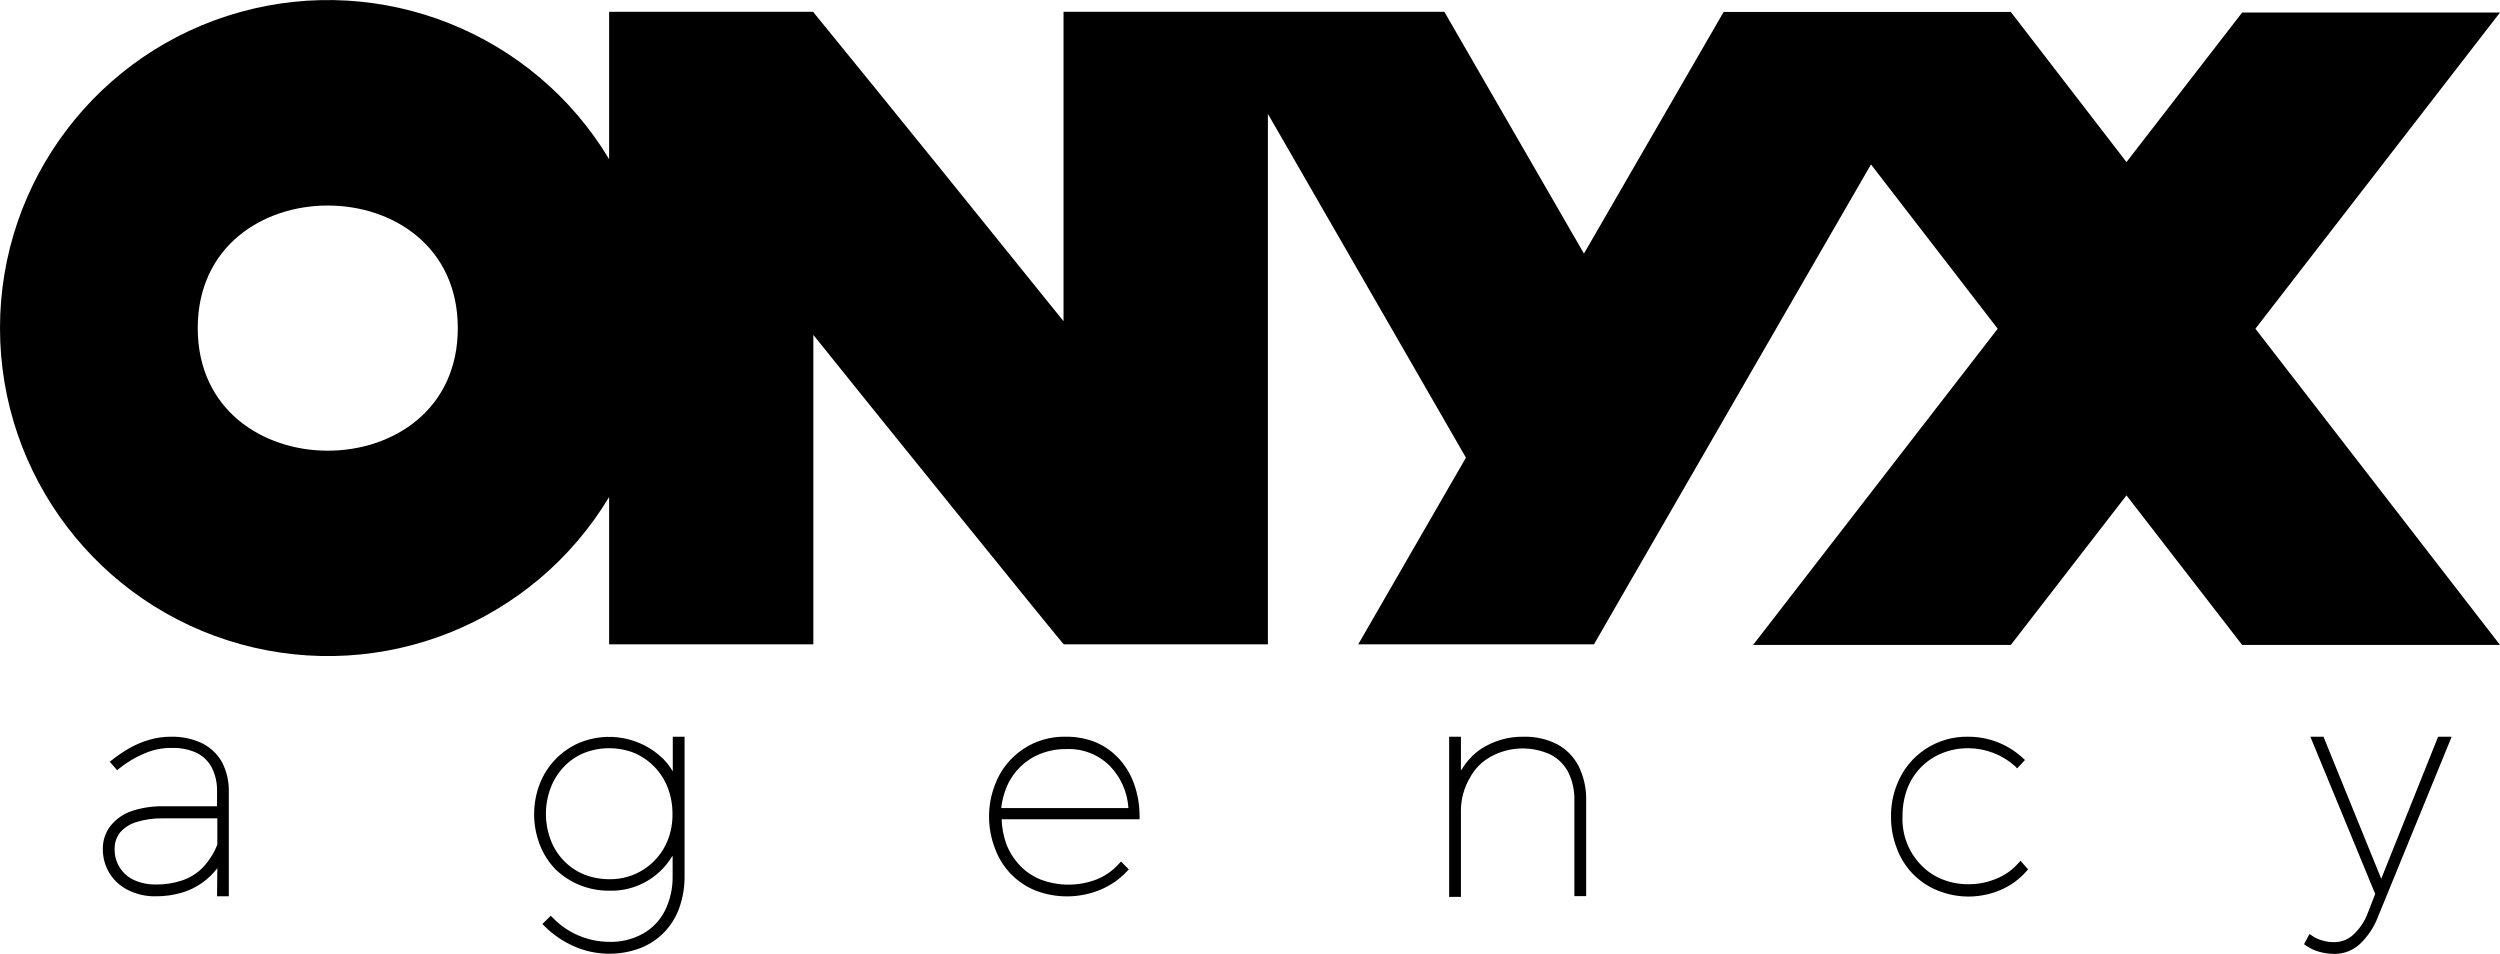
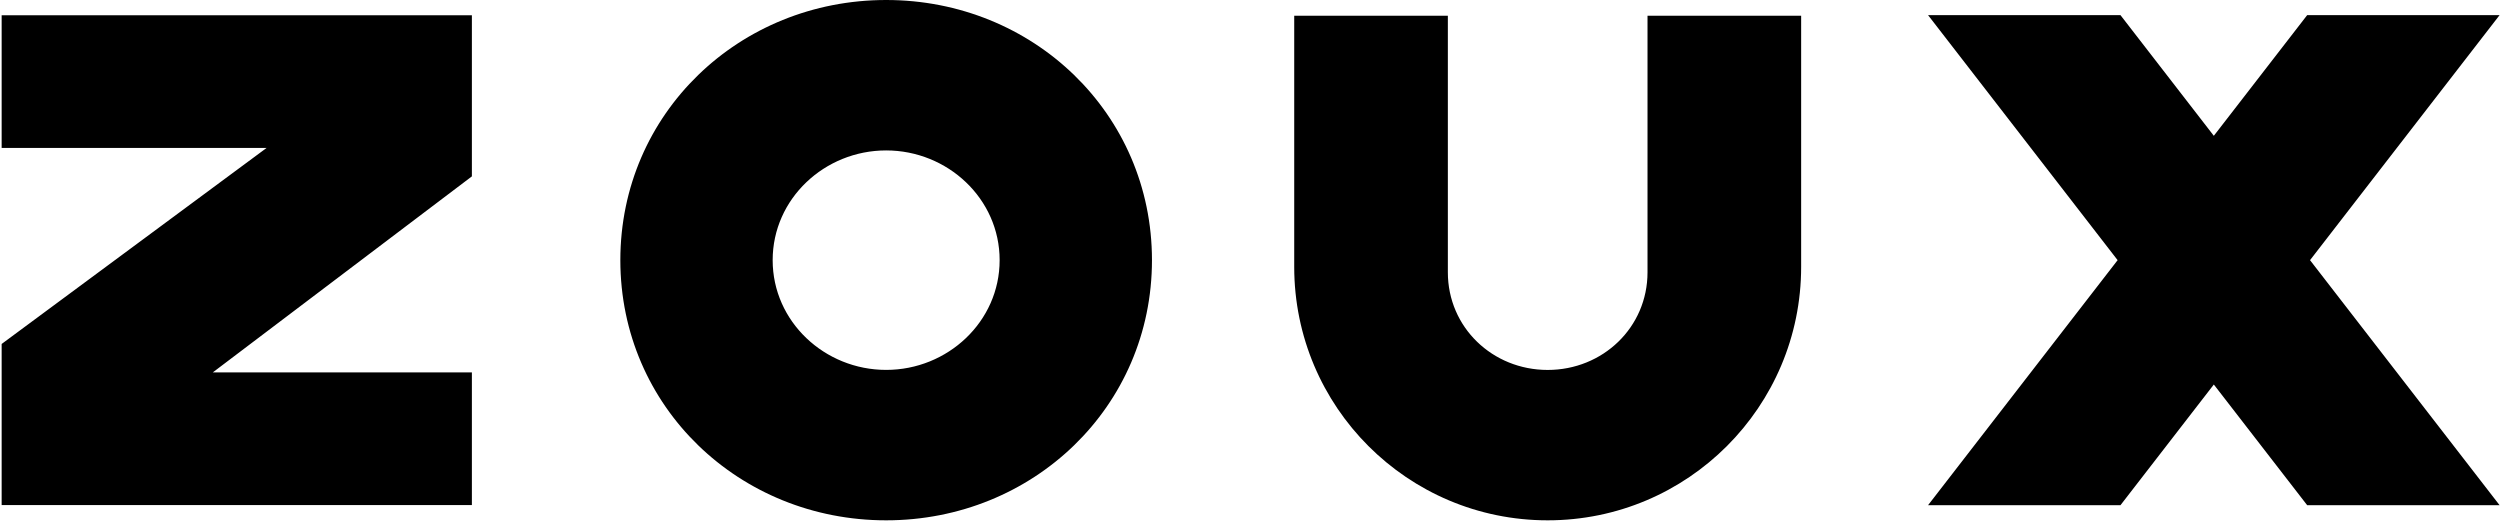
- <svg xmlns="http://www.w3.org/2000/svg" id="Layer_1" data-name="Layer 1" viewBox="0 0 169.67 64.74">
-   <path id="a" d="M98.05,0.81l9.47,16.4L117,0.81h19.49L144.34,11l7.85-10.15h17.5l-16.6,21.46,16.6,21.46h-17.5l-7.85-10.15-7.85,10.15H119l16.6-21.46L127,11.16l-5.24,9.07L110.55,39.65l-2.35,4.08h-16l7.31-12.67L86.07,7.73v36H72.22c0,0.08-13.92-17.15-17-21v21H41.36v-10a22.26,22.26,0,1,1,0-22.93v-10H55.2c5.71,7,11.36,14,17,21v-21H98.05ZM13.44,22.27c0,11.09,17.65,11.09,17.65,0S13.44,11.17,13.44,22.27Z" transform="translate(-0.02 0)" />
-   <path id="b" d="M14.77,58.92a4.7,4.7,0,0,1-2.36,1.65,6.21,6.21,0,0,1-1.82.26,4,4,0,0,1-1.87-.42A3.05,3.05,0,0,1,7,57.62a2.47,2.47,0,0,1,.52-1.57,3.14,3.14,0,0,1,1.42-1,6.45,6.45,0,0,1,2.13-.33h3.68V53.67a3.36,3.36,0,0,0-.35-1.56,2.31,2.31,0,0,0-1-1,3.85,3.85,0,0,0-1.74-.35,4.54,4.54,0,0,0-1.85.38,7.1,7.1,0,0,0-1.68,1l-0.16.13L7.47,51.7l0.15-.12a9.14,9.14,0,0,1,1.23-.83,6.43,6.43,0,0,1,1.33-.55,5.1,5.1,0,0,1,1.46-.2,4.66,4.66,0,0,1,2.11.45,3.18,3.18,0,0,1,1.34,1.28,4.2,4.2,0,0,1,.46,1.94l0,7.16h-0.8Zm30.87-.81a4.81,4.81,0,0,1-4.3,2.34A5.2,5.2,0,0,1,37.72,59a5,5,0,0,1-1.06-1.66,5.73,5.73,0,0,1,0-4.16,5,5,0,0,1,2.66-2.76A5.27,5.27,0,0,1,45,51.47a4.49,4.49,0,0,1,.68.88V50h0.8v9.44a6.24,6.24,0,0,1-.36,2.18,4.55,4.55,0,0,1-2.68,2.74,5.94,5.94,0,0,1-4.47-.14,6.5,6.5,0,0,1-2-1.37l-0.14-.14,0.57-.56,0.14,0.14a5.34,5.34,0,0,0,3.77,1.63,4.46,4.46,0,0,0,2.32-.54,3.71,3.71,0,0,0,1.5-1.54,5.11,5.11,0,0,0,.54-2.4V58.11ZM68,55.6a5.39,5.39,0,0,0,.32,1.69,4.42,4.42,0,0,0,.92,1.45,4,4,0,0,0,1.4.95,5.32,5.32,0,0,0,3.79,0,4,4,0,0,0,1.53-1.07l0.14-.15L76.63,59l-0.13.14a5.16,5.16,0,0,1-1.81,1.25,5.94,5.94,0,0,1-4.39.05,4.85,4.85,0,0,1-2.75-2.85,6,6,0,0,1,0-4.34A5,5,0,0,1,72.38,50a5.18,5.18,0,0,1,2.06.4A4.62,4.62,0,0,1,76,51.53a5.08,5.08,0,0,1,1,1.71,6.4,6.4,0,0,1,.36,2.16v0.2H68Zm31.21-3.35a4.36,4.36,0,0,1,1.32-1.42,5.15,5.15,0,0,1,2.88-.83,4.74,4.74,0,0,1,2.31.52A3.49,3.49,0,0,1,107.16,52a5,5,0,0,1,.51,2.3v6.52h-0.8V54.31a4.1,4.1,0,0,0-.42-1.91,2.8,2.8,0,0,0-1.18-1.18,4.5,4.5,0,0,0-4.05.12,3.5,3.5,0,0,0-1.42,1.41A4.42,4.42,0,0,0,99.17,55v5.87h-0.8V50h0.8v2.25ZM133.62,50a5.42,5.42,0,0,1,3.69,1.45l0.14,0.13-0.53.57L136.78,52a4.79,4.79,0,0,0-3.16-1.22,4.64,4.64,0,0,0-1.8.34,4.2,4.2,0,0,0-2.35,2.39,5.2,5.2,0,0,0-.33,1.87,4.47,4.47,0,0,0,1.27,3.34,4.08,4.08,0,0,0,1.41.95,4.64,4.64,0,0,0,1.8.34,4.74,4.74,0,0,0,1.9-.38A3.87,3.87,0,0,0,137,58.58l0.15-.16L137.66,59l-0.12.14a4.86,4.86,0,0,1-1.72,1.25,5.55,5.55,0,0,1-4.29.05,4.89,4.89,0,0,1-2.77-2.85,5.77,5.77,0,0,1-.4-2.18,5.71,5.71,0,0,1,.4-2.16A5.07,5.07,0,0,1,133.62,50h0Zm27.6,10.67L156.82,50h0.89l3.92,9.64L165.49,50h0.92l-5,12.22a5,5,0,0,1-1.24,1.86,2.52,2.52,0,0,1-1.67.66,3.88,3.88,0,0,1-1.07-.14,3.08,3.08,0,0,1-.9-0.42l-0.14-.1,0.37-.69,0.18,0.12a2.23,2.23,0,0,0,.7.32,2.54,2.54,0,0,0,.82.11,1.86,1.86,0,0,0,1.27-.5,3.82,3.82,0,0,0,1-1.51ZM14.77,57.32l0-1.78H11.07a5.65,5.65,0,0,0-1.82.26,2.33,2.33,0,0,0-1.09.71,1.76,1.76,0,0,0-.36,1.11,2.26,2.26,0,0,0,1.3,2.1,3.55,3.55,0,0,0,1.51.31,5.39,5.39,0,0,0,1.78-.28,3.56,3.56,0,0,0,1.39-.87A4.82,4.82,0,0,0,14.77,57.32Zm26.57,2.35a4.19,4.19,0,0,0,4-2.65,4.71,4.71,0,0,0,.32-1.78,4.92,4.92,0,0,0-.32-1.78,4.23,4.23,0,0,0-2.25-2.35,4.67,4.67,0,0,0-3.45,0,4,4,0,0,0-1.35.93,4.27,4.27,0,0,0-.89,1.41,5,5,0,0,0,0,3.57,4.08,4.08,0,0,0,2.24,2.32A4.61,4.61,0,0,0,41.34,59.67ZM76.6,54.8A4.5,4.5,0,0,0,75.36,52a3.93,3.93,0,0,0-3-1.16,4.53,4.53,0,0,0-1.7.31,4.09,4.09,0,0,0-2.29,2.19,5.2,5.2,0,0,0-.4,1.5H76.6Z" transform="translate(-0.02 0)" />
+ <svg xmlns="http://www.w3.org/2000/svg" width="170px" height="36px" viewBox="0 0 170 36" version="1.1">
+   <defs />
+   <g id="Page-1" stroke="none" stroke-width="1" fill="none" fill-rule="evenodd">
+     <g id="SEO-page-V2" transform="translate(-70, -75)" fill="#000000">
+       <g id="Group-11" transform="translate(70, 72)">
+         <g id="ZOUX-LOGO" transform="translate(0, 3)">
+           <path d="M60.259,35.382 C70.241,35.382 78.334,27.674 78.334,17.691 C78.334,7.708 70.241,0 60.259,0 C50.276,0 42.183,7.708 42.183,17.691 C42.183,27.674 50.276,35.382 60.259,35.382 Z M122.478,1.07 L122.478,18.146 C122.478,27.665 114.761,35.382 105.242,35.382 C95.723,35.382 88.007,27.665 88.007,18.146 L88.007,1.07 L98.454,1.07 L98.454,18.515 C98.454,22.263 101.493,25.156 105.242,25.156 C108.991,25.156 112.031,22.264 112.031,18.515 L112.031,1.07 L122.478,1.07 L122.478,1.07 Z M150.54,9.235 L156.887,1.03 L169.971,1.03 L157.082,17.691 L169.971,34.352 L156.887,34.352 L150.54,26.147 L144.193,34.352 L131.109,34.352 L143.998,17.691 L131.109,1.03 L144.193,1.03 L150.54,9.235 L150.54,9.235 Z M32.088,1.036 L32.088,11.348 L32.088,11.993 L14.471,25.323 L32.088,25.323 L32.088,34.346 L0.112,34.346 L0.112,24.034 L0.112,23.389 L18.129,10.059 L0.112,10.059 L0.112,1.036 L32.088,1.036 L32.088,1.036 Z M60.258,25.153 C64.439,25.153 67.975,21.872 67.975,17.691 C67.975,13.511 64.439,10.229 60.258,10.229 C56.078,10.229 52.541,13.511 52.541,17.691 C52.541,21.872 56.078,25.153 60.258,25.153 Z" id="Shape" />
+         </g>
+       </g>
+     </g>
+   </g>
</svg>
